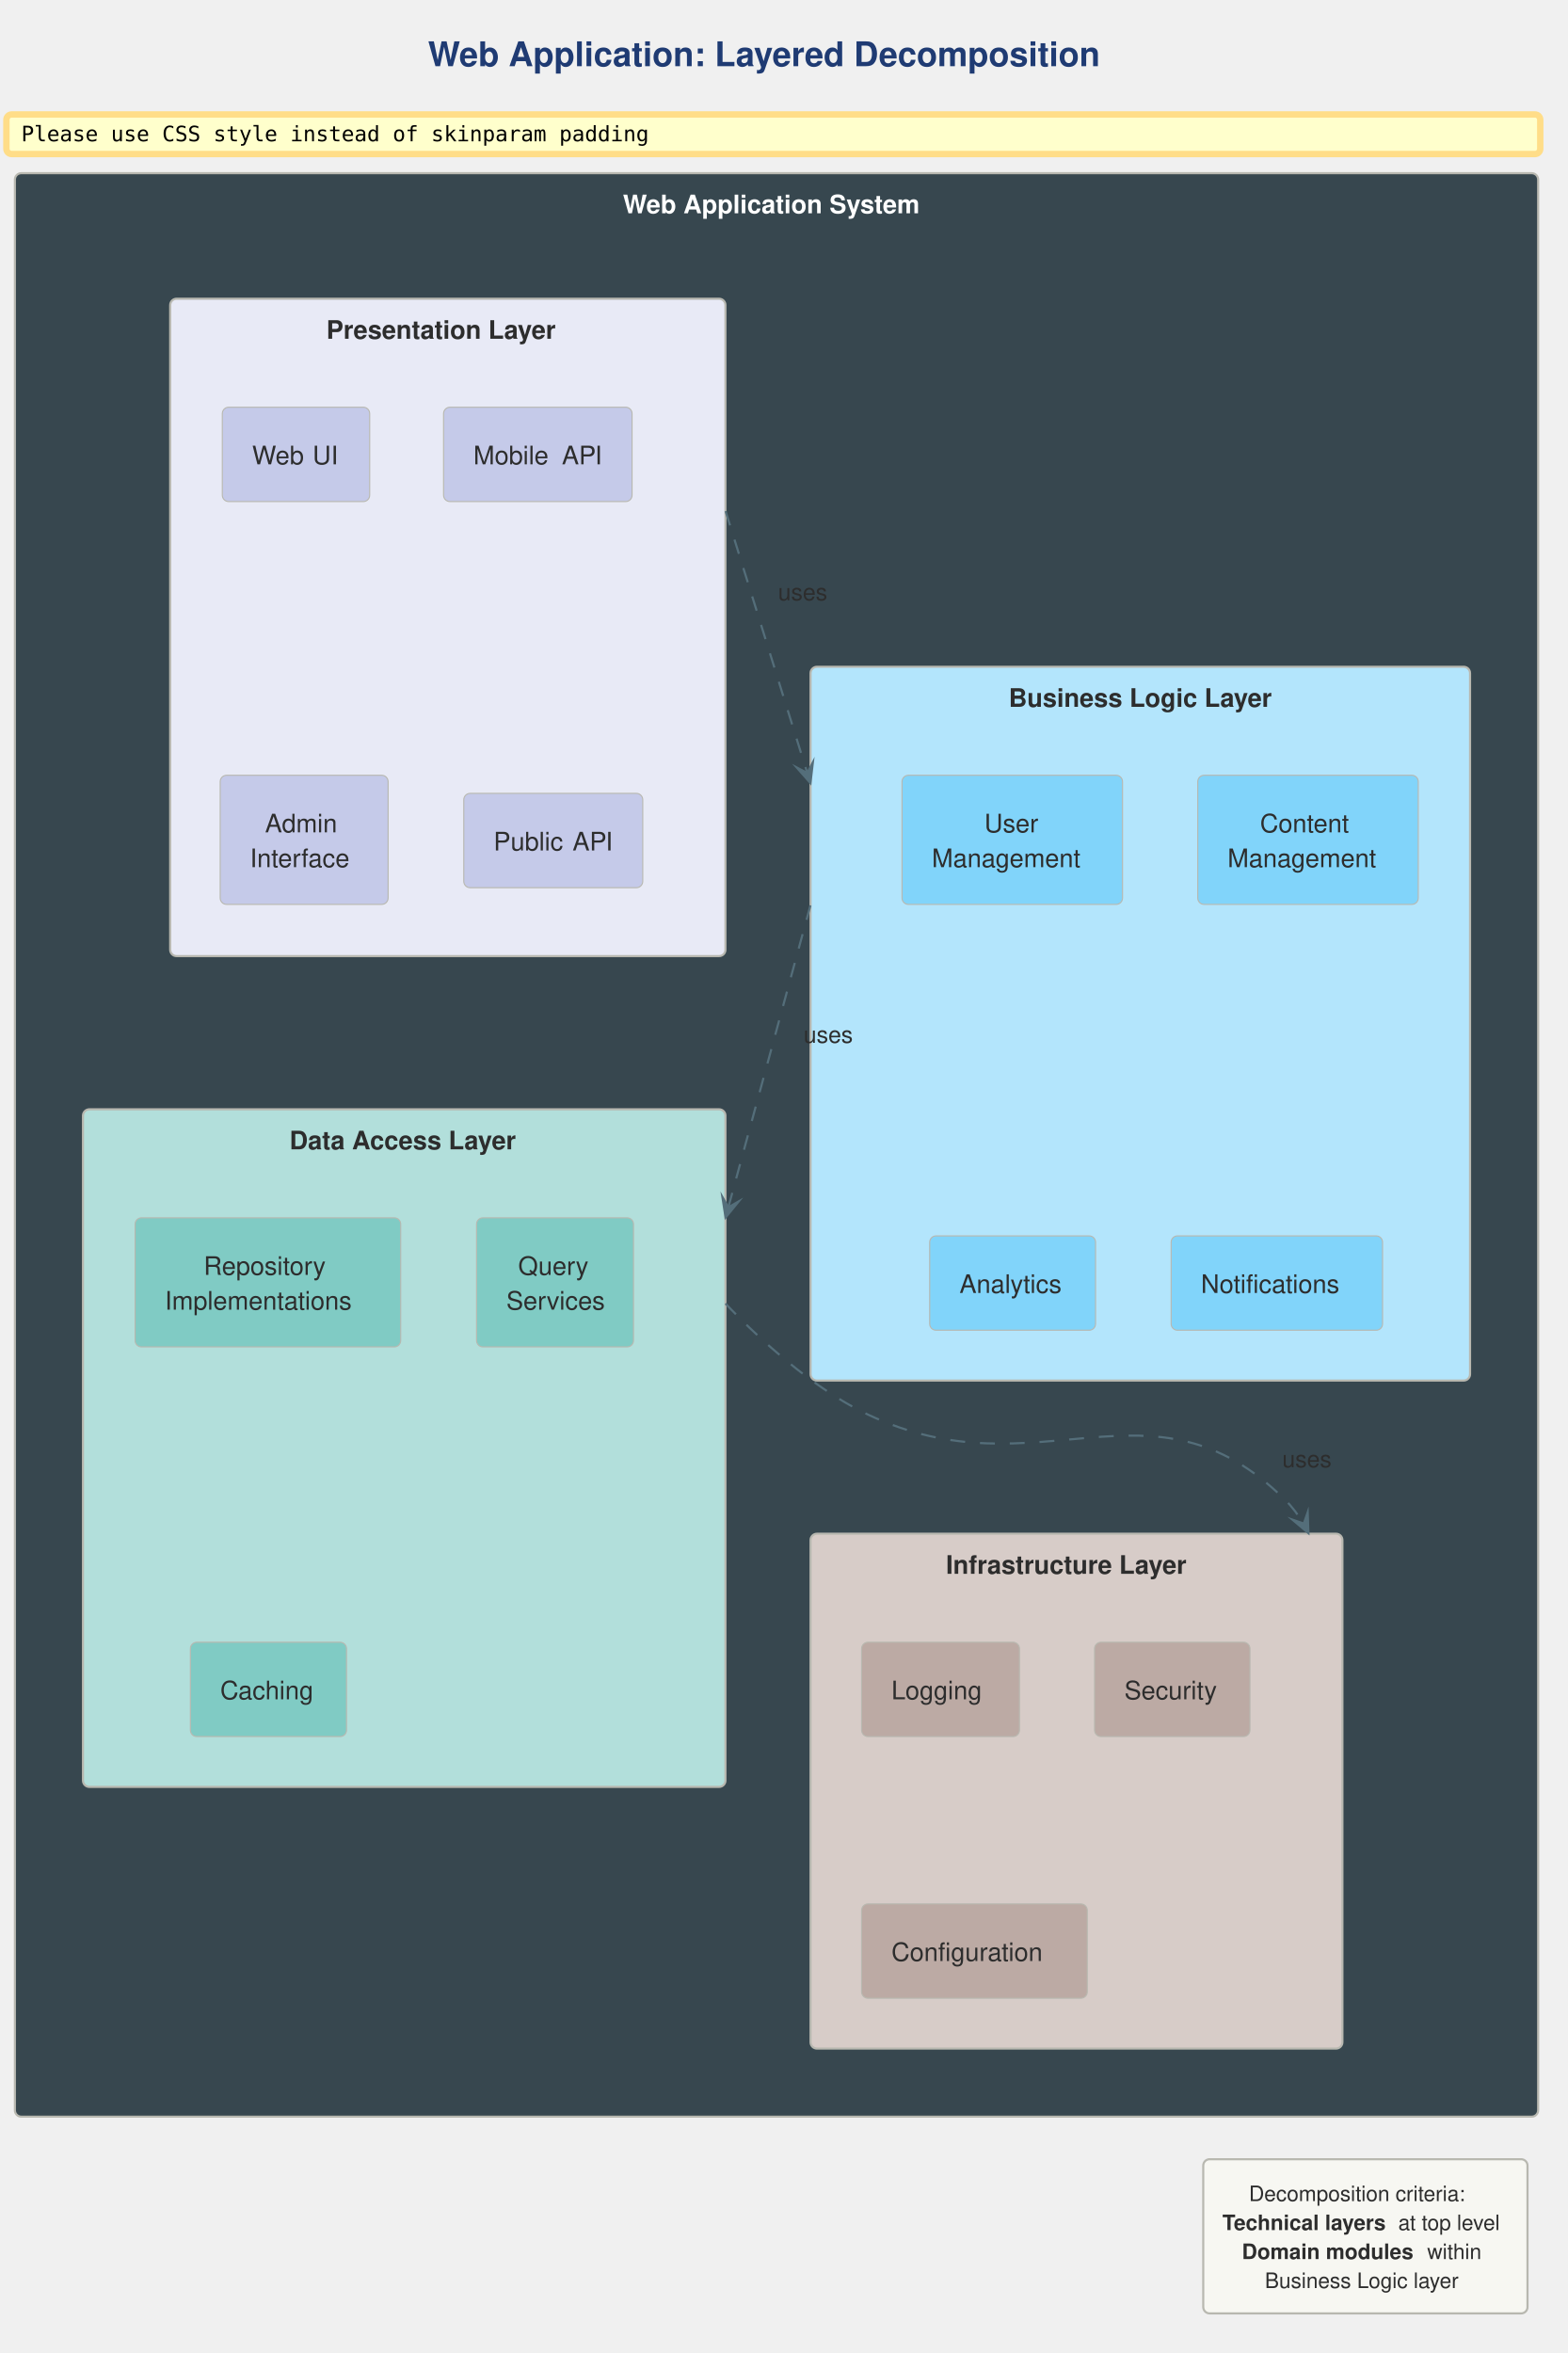
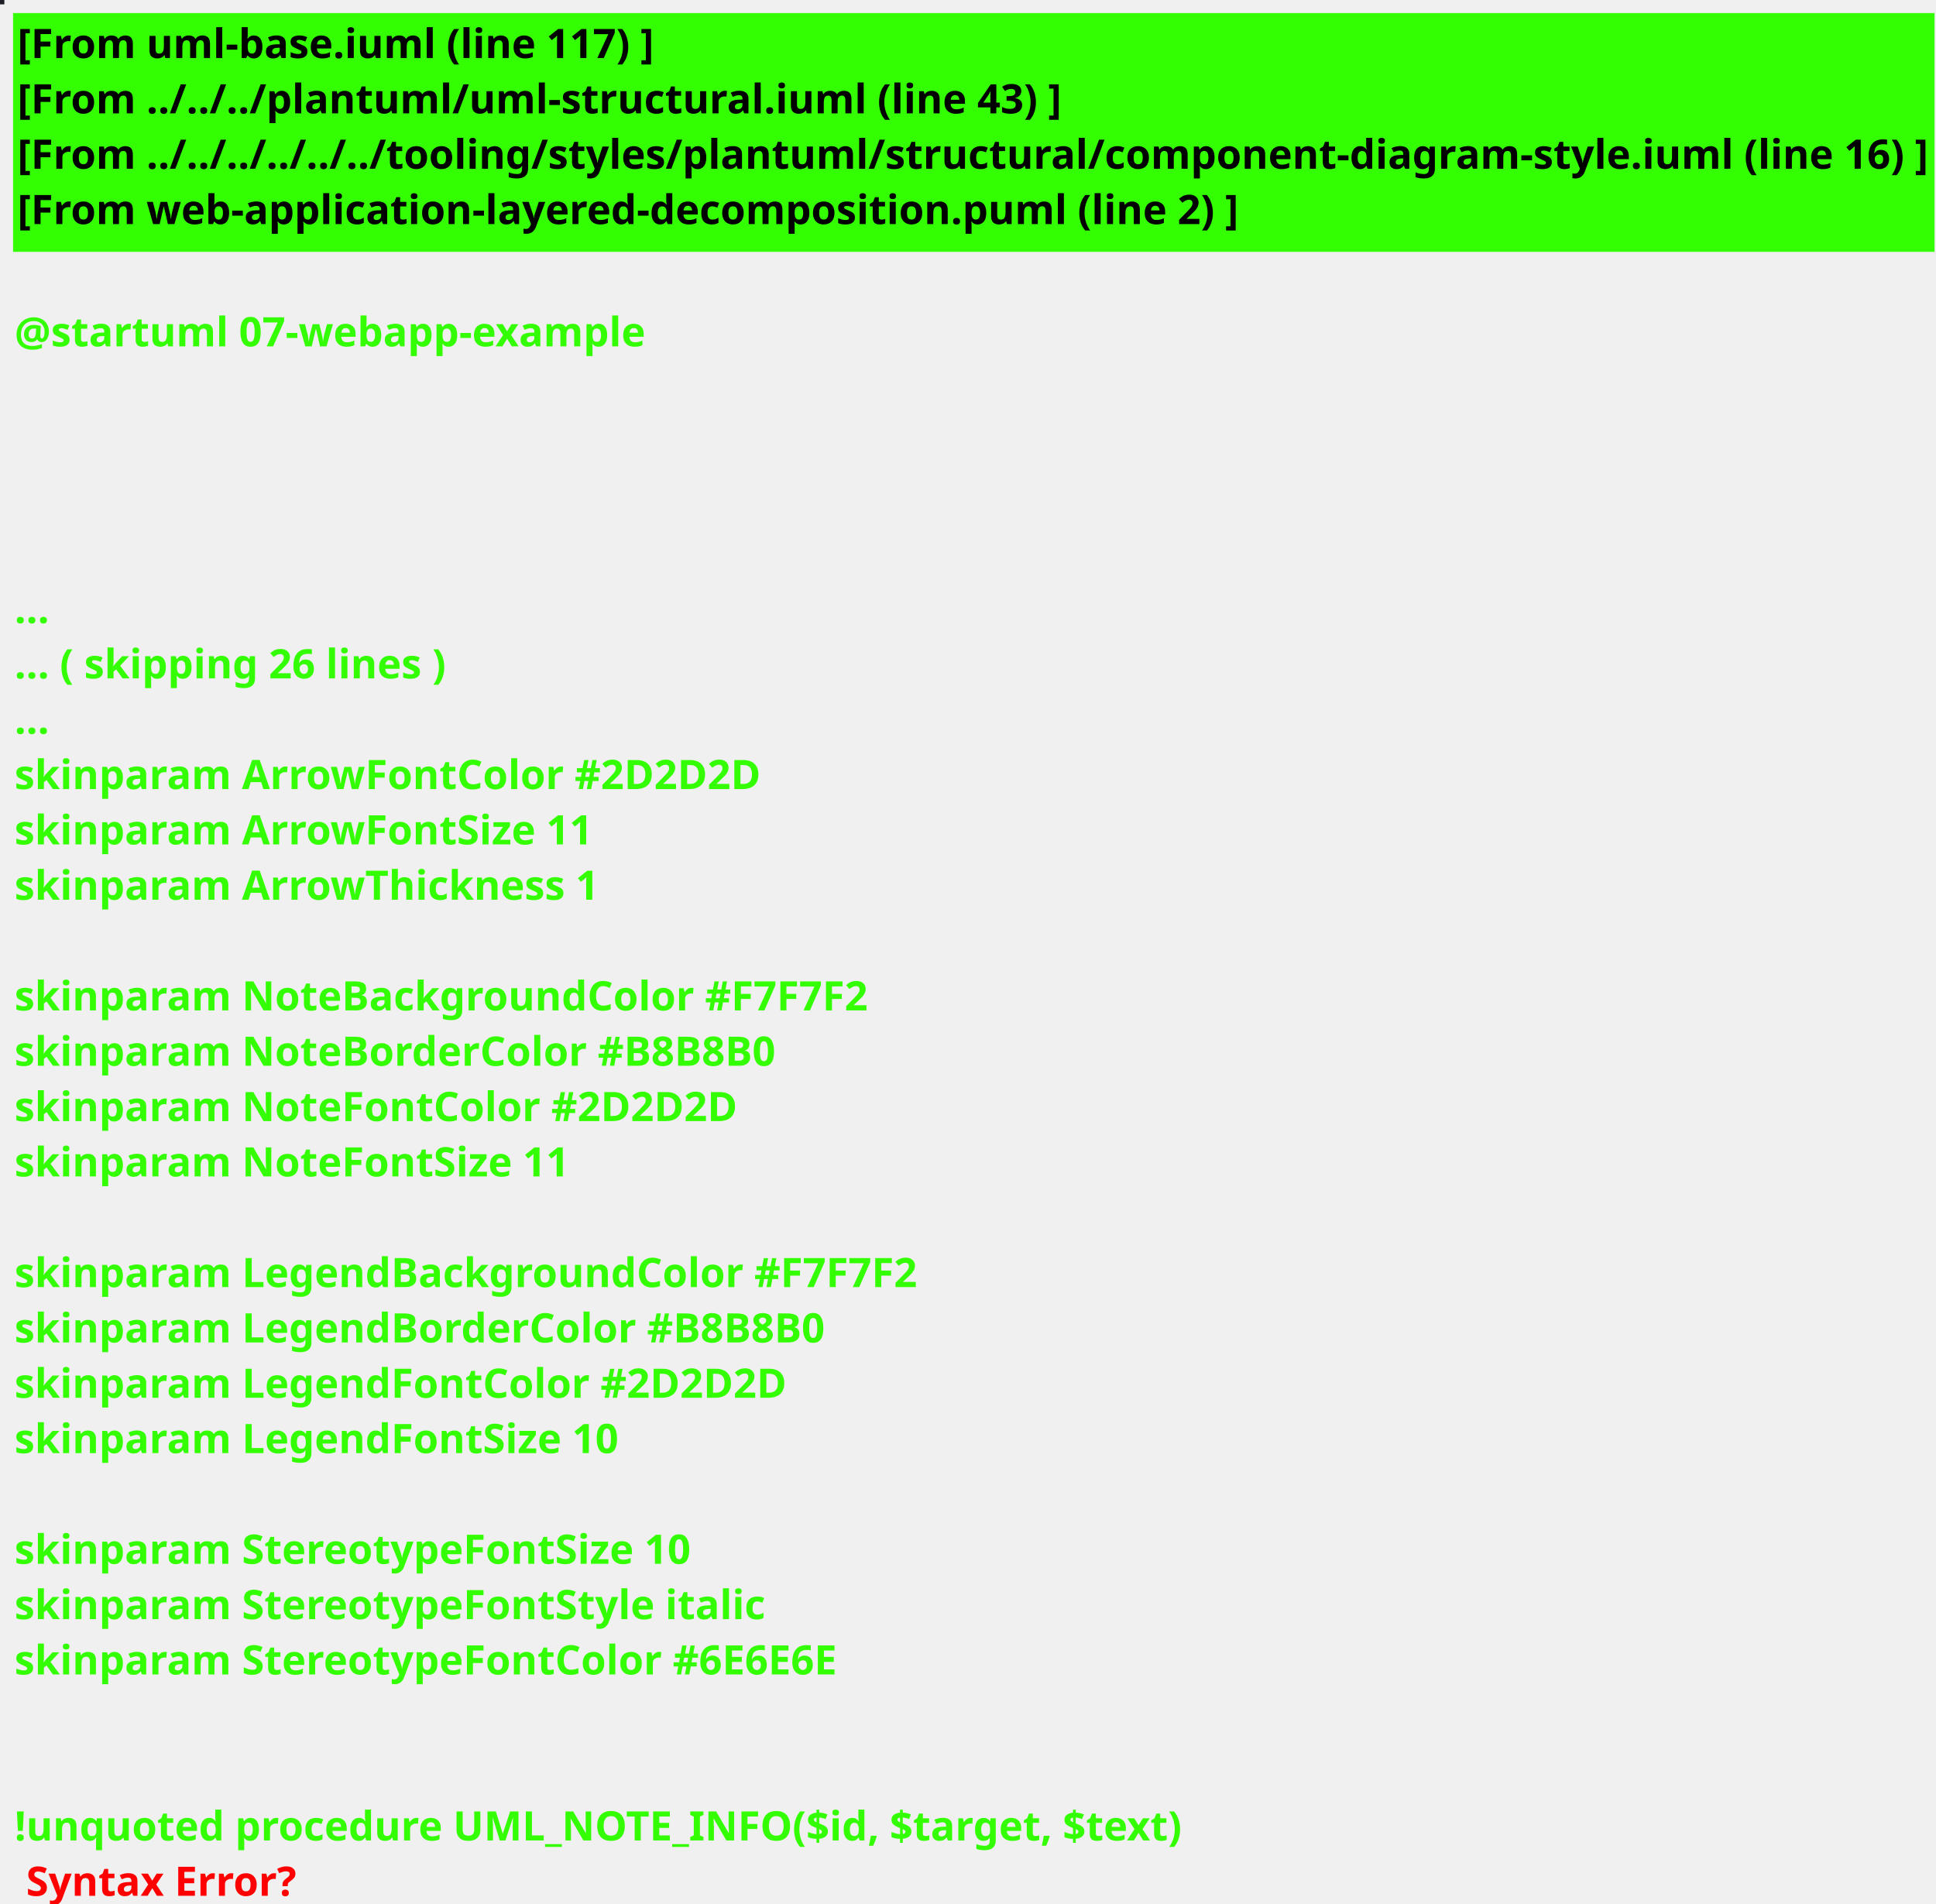
- <svg xmlns="http://www.w3.org/2000/svg" contentStyleType="text/css" data-diagram-type="DESCRIPTION" height="1106px" preserveAspectRatio="none" style="width:737px;height:1106px;" version="1.1" viewBox="0 0 737 1106" width="737px" zoomAndPan="magnify">
+ <svg xmlns="http://www.w3.org/2000/svg" contentScriptType="application/ecmascript" contentStyleType="text/css" height="656px" preserveAspectRatio="none" style="width:667px;height:656px;background:#000000;" version="1.1" viewBox="0 0 667 656" width="667px" zoomAndPan="magnify">
  <defs />
  <g>
-     <g class="title" data-source-line="5">
-       <text fill="#1F3B73" font-family="'Helvetica'" font-size="16" font-weight="700" lengthAdjust="spacing" textLength="327.633" x="201.184" y="31.104">Web Application: Layered Decomposition</text>
-     </g>
-     <rect fill="#FFFFCC" height="18.62" rx="2.5" ry="2.5" style="stroke:#FFDD88;stroke-width:3;" width="721" x="3" y="53.792" />
-     <text fill="#000000" font-family="monospace" font-size="10" lengthAdjust="spacing" textLength="294" x="10" y="66.412">Please use CSS style instead of skinparam padding</text>
-     <g class="cluster" data-qualified-name="root" data-source-line="7" id="ent0001">
-       <rect fill="#37474F" height="913.5" rx="3" ry="3" style="stroke:#B8B8B0;stroke-width:1;" width="716" x="7" y="81.412" />
-       <text fill="#FFFFFF" font-family="'Helvetica'" font-size="12" font-weight="700" lengthAdjust="spacing" textLength="144.409" x="292.796" y="100.24">Web Application System</text>
-     </g>
-     <g class="cluster" data-qualified-name="root.pres" data-source-line="9" id="ent0002">
-       <rect fill="#E8EAF6" height="309" rx="3" ry="3" style="stroke:#B8B8B0;stroke-width:1;" width="261" x="80" y="140.412" />
-       <text fill="#2D2D2D" font-family="'Helvetica'" font-size="12" font-weight="700" lengthAdjust="spacing" textLength="114.169" x="153.416" y="159.24">Presentation Layer</text>
-     </g>
-     <g class="cluster" data-qualified-name="root.biz" data-source-line="16" id="ent0007">
-       <rect fill="#B3E5FC" height="335.5" rx="3" ry="3" style="stroke:#B8B8B0;stroke-width:1;" width="310" x="381" y="313.412" />
-       <text fill="#2D2D2D" font-family="'Helvetica'" font-size="12" font-weight="700" lengthAdjust="spacing" textLength="123.745" x="474.128" y="332.24">Business Logic Layer</text>
-     </g>
-     <g class="cluster" data-qualified-name="root.dal" data-source-line="23" id="ent0012">
-       <rect fill="#B2DFDB" height="318.5" rx="3" ry="3" style="stroke:#B8B8B0;stroke-width:1;" width="302" x="39" y="521.412" />
-       <text fill="#2D2D2D" font-family="'Helvetica'" font-size="12" font-weight="700" lengthAdjust="spacing" textLength="107.857" x="136.072" y="540.24">Data Access Layer</text>
-     </g>
-     <g class="cluster" data-qualified-name="root.infra" data-source-line="29" id="ent0016">
-       <rect fill="#D7CCC8" height="242" rx="3" ry="3" style="stroke:#B8B8B0;stroke-width:1;" width="250" x="381" y="720.912" />
-       <text fill="#2D2D2D" font-family="'Helvetica'" font-size="12" font-weight="700" lengthAdjust="spacing" textLength="122.713" x="444.644" y="739.74">Infrastructure Layer</text>
-     </g>
-     <g class="entity" data-qualified-name="root.pres.p1" data-source-line="10" id="ent0003">
-       <rect fill="#C5CAE9" height="44.344" rx="3" ry="3" style="stroke:#B8B8B0;stroke-width:0.5;" width="69.268" x="104.5" y="191.412" />
-       <text fill="#2D2D2D" font-family="'Helvetica'" font-size="12" lengthAdjust="spacing" textLength="25.308" x="118.5" y="218.24">Web</text>
-       <text fill="#2D2D2D" font-family="'Helvetica'" font-size="12" lengthAdjust="spacing" textLength="3.12" x="143.808" y="218.24"> </text>
-       <text fill="#2D2D2D" font-family="'Helvetica'" font-size="12" lengthAdjust="spacing" textLength="12.84" x="146.928" y="218.24">UI</text>
-     </g>
-     <g class="entity" data-qualified-name="root.pres.p2" data-source-line="11" id="ent0004">
-       <rect fill="#C5CAE9" height="44.344" rx="3" ry="3" style="stroke:#B8B8B0;stroke-width:0.5;" width="88.6" x="208.5" y="191.412" />
-       <text fill="#2D2D2D" font-family="'Helvetica'" font-size="12" lengthAdjust="spacing" textLength="38.484" x="222.5" y="218.24">Mobile</text>
-       <text fill="#2D2D2D" font-family="'Helvetica'" font-size="12" lengthAdjust="spacing" textLength="3.12" x="260.984" y="218.24"> </text>
-       <text fill="#2D2D2D" font-family="'Helvetica'" font-size="12" lengthAdjust="spacing" textLength="18.996" x="264.104" y="218.24">API</text>
-     </g>
-     <g class="entity" data-qualified-name="root.pres.p3" data-source-line="12" id="ent0005">
-       <rect fill="#C5CAE9" height="60.688" rx="3" ry="3" style="stroke:#B8B8B0;stroke-width:0.5;" width="78.928" x="103.5" y="364.412" />
-       <text fill="#2D2D2D" font-family="'Helvetica'" font-size="12" lengthAdjust="spacing" textLength="36.78" x="124.574" y="391.24">Admin</text>
-       <text fill="#2D2D2D" font-family="'Helvetica'" font-size="12" lengthAdjust="spacing" textLength="50.928" x="117.5" y="407.584">Interface</text>
-     </g>
-     <g class="entity" data-qualified-name="root.pres.p4" data-source-line="13" id="ent0006">
-       <rect fill="#C5CAE9" height="44.344" rx="3" ry="3" style="stroke:#B8B8B0;stroke-width:0.5;" width="84.124" x="218" y="372.912" />
-       <text fill="#2D2D2D" font-family="'Helvetica'" font-size="12" lengthAdjust="spacing" textLength="34.008" x="232" y="399.74">Public</text>
-       <text fill="#2D2D2D" font-family="'Helvetica'" font-size="12" lengthAdjust="spacing" textLength="3.12" x="266.008" y="399.74"> </text>
-       <text fill="#2D2D2D" font-family="'Helvetica'" font-size="12" lengthAdjust="spacing" textLength="18.996" x="269.128" y="399.74">API</text>
-     </g>
-     <g class="entity" data-qualified-name="root.biz.b1" data-source-line="17" id="ent0008">
-       <rect fill="#81D4FA" height="60.688" rx="3" ry="3" style="stroke:#B8B8B0;stroke-width:0.5;" width="103.648" x="424" y="364.412" />
-       <text fill="#2D2D2D" font-family="'Helvetica'" font-size="12" lengthAdjust="spacing" textLength="26.244" x="462.702" y="391.24">User</text>
-       <text fill="#2D2D2D" font-family="'Helvetica'" font-size="12" lengthAdjust="spacing" textLength="75.648" x="438" y="407.584">Management</text>
-     </g>
-     <g class="entity" data-qualified-name="root.biz.b2" data-source-line="18" id="ent0009">
-       <rect fill="#81D4FA" height="60.688" rx="3" ry="3" style="stroke:#B8B8B0;stroke-width:0.5;" width="103.648" x="563" y="364.412" />
-       <text fill="#2D2D2D" font-family="'Helvetica'" font-size="12" lengthAdjust="spacing" textLength="45.108" x="592.27" y="391.24">Content</text>
-       <text fill="#2D2D2D" font-family="'Helvetica'" font-size="12" lengthAdjust="spacing" textLength="75.648" x="577" y="407.584">Management</text>
-     </g>
-     <g class="entity" data-qualified-name="root.biz.b3" data-source-line="19" id="ent0010">
-       <rect fill="#81D4FA" height="44.344" rx="3" ry="3" style="stroke:#B8B8B0;stroke-width:0.5;" width="77.968" x="437" y="580.912" />
-       <text fill="#2D2D2D" font-family="'Helvetica'" font-size="12" lengthAdjust="spacing" textLength="49.968" x="451" y="607.74">Analytics</text>
-     </g>
-     <g class="entity" data-qualified-name="root.biz.b4" data-source-line="20" id="ent0011">
-       <rect fill="#81D4FA" height="44.344" rx="3" ry="3" style="stroke:#B8B8B0;stroke-width:0.5;" width="99.376" x="550.5" y="580.912" />
-       <text fill="#2D2D2D" font-family="'Helvetica'" font-size="12" lengthAdjust="spacing" textLength="71.376" x="564.5" y="607.74">Notifications</text>
-     </g>
-     <g class="entity" data-qualified-name="root.dal.d1" data-source-line="24" id="ent0013">
-       <rect fill="#80CBC4" height="60.688" rx="3" ry="3" style="stroke:#B8B8B0;stroke-width:0.5;" width="124.853" x="63.5" y="572.412" />
-       <text fill="#2D2D2D" font-family="'Helvetica'" font-size="12" lengthAdjust="spacing" textLength="60.384" x="95.734" y="599.24">Repository</text>
-       <text fill="#2D2D2D" font-family="'Helvetica'" font-size="12" lengthAdjust="spacing" textLength="96.853" x="77.5" y="615.584">Implementations</text>
-     </g>
-     <g class="entity" data-qualified-name="root.dal.d2" data-source-line="25" id="ent0014">
-       <rect fill="#80CBC4" height="60.688" rx="3" ry="3" style="stroke:#B8B8B0;stroke-width:0.5;" width="73.78" x="224" y="572.412" />
-       <text fill="#2D2D2D" font-family="'Helvetica'" font-size="12" lengthAdjust="spacing" textLength="34.632" x="243.574" y="599.24">Query</text>
-       <text fill="#2D2D2D" font-family="'Helvetica'" font-size="12" lengthAdjust="spacing" textLength="45.78" x="238" y="615.584">Services</text>
-     </g>
-     <g class="entity" data-qualified-name="root.dal.d3" data-source-line="26" id="ent0015">
-       <rect fill="#80CBC4" height="44.344" rx="3" ry="3" style="stroke:#B8B8B0;stroke-width:0.5;" width="73.384" x="89.5" y="771.912" />
-       <text fill="#2D2D2D" font-family="'Helvetica'" font-size="12" lengthAdjust="spacing" textLength="45.384" x="103.5" y="798.74">Caching</text>
-     </g>
-     <g class="entity" data-qualified-name="root.infra.i1" data-source-line="30" id="ent0017">
-       <rect fill="#BCAAA4" height="44.344" rx="3" ry="3" style="stroke:#B8B8B0;stroke-width:0.5;" width="74.2" x="405" y="771.912" />
-       <text fill="#2D2D2D" font-family="'Helvetica'" font-size="12" lengthAdjust="spacing" textLength="46.2" x="419" y="798.74">Logging</text>
-     </g>
-     <g class="entity" data-qualified-name="root.infra.i2" data-source-line="31" id="ent0018">
-       <rect fill="#BCAAA4" height="44.344" rx="3" ry="3" style="stroke:#B8B8B0;stroke-width:0.5;" width="73.036" x="514.5" y="771.912" />
-       <text fill="#2D2D2D" font-family="'Helvetica'" font-size="12" lengthAdjust="spacing" textLength="45.036" x="528.5" y="798.74">Security</text>
-     </g>
-     <g class="entity" data-qualified-name="root.infra.i3" data-source-line="32" id="ent0019">
-       <rect fill="#BCAAA4" height="44.344" rx="3" ry="3" style="stroke:#B8B8B0;stroke-width:0.5;" width="106.073" x="405" y="894.912" />
-       <text fill="#2D2D2D" font-family="'Helvetica'" font-size="12" lengthAdjust="spacing" textLength="78.073" x="419" y="921.74">Configuration</text>
-     </g>
-     <g class="link" data-entity-1="ent0002" data-entity-2="ent0007" data-link-type="dependency" data-source-line="36" id="lnk20">
-       <path d="M341.064,240.261 C341.141,240.508 341.219,240.756 341.297,241.006 C341.608,242.005 341.927,243.025 342.251,244.066 C347.444,260.709 354.228,282.454 361.011,304.196 C367.794,325.938 374.577,347.677 379.765,364.309 C380.09,365.349 380.408,366.368 380.719,367.366 C380.797,367.616 379.386,363.091 379.463,363.338" fill="none" id="pres-to-biz" style="stroke:#546E7A;stroke-width:1;stroke-dasharray:7,7;" />
-       <polygon fill="#546E7A" points="380.952,368.111,382.09,358.329,379.463,363.338,374.453,360.711,380.952,368.111" style="stroke:#546E7A;stroke-width:1;stroke-linejoin:miter;stroke-miterlimit:10;" />
-       <text fill="#2D2D2D" font-family="'Helvetica'" font-size="11" lengthAdjust="spacing" textLength="5.72" x="360" y="282.171">  </text>
-       <text fill="#2D2D2D" font-family="'Helvetica'" font-size="11" lengthAdjust="spacing" textLength="23.54" x="365.72" y="282.171">uses</text>
-     </g>
-     <g class="link" data-entity-1="ent0007" data-entity-2="ent0012" data-link-type="dependency" data-source-line="37" id="lnk21">
-       <path d="M380.936,425.577 C380.859,425.861 380.781,426.146 380.703,426.432 C380.392,427.579 380.073,428.75 379.749,429.944 C374.556,449.044 367.772,473.999 360.989,498.951 C354.206,523.903 347.423,548.852 342.235,567.941 C341.91,569.134 341.592,570.304 341.281,571.45 C341.203,571.736 342.437,567.197 342.36,567.48" fill="none" id="biz-to-dal" style="stroke:#546E7A;stroke-width:1;stroke-dasharray:7,7;" />
-       <polygon fill="#546E7A" points="341.048,572.305,347.269,564.669,342.36,567.48,339.549,562.571,341.048,572.305" style="stroke:#546E7A;stroke-width:1;stroke-linejoin:miter;stroke-miterlimit:10;" />
-       <text fill="#2D2D2D" font-family="'Helvetica'" font-size="11" lengthAdjust="spacing" textLength="5.72" x="372" y="490.171">  </text>
-       <text fill="#2D2D2D" font-family="'Helvetica'" font-size="11" lengthAdjust="spacing" textLength="23.54" x="377.72" y="490.171">uses</text>
-     </g>
-     <g class="link" data-entity-1="ent0012" data-entity-2="ent0016" data-link-type="dependency" data-source-line="38" id="lnk22">
-       <path d="M341.023,612.736 C341.091,612.807 341.159,612.879 341.227,612.951 C341.501,613.239 341.781,613.533 342.066,613.831 C342.638,614.428 343.233,615.045 343.852,615.682 C345.088,616.954 346.416,618.3 347.829,619.706 C350.653,622.518 353.814,625.569 357.252,628.738 C371.005,641.417 389.19,656.007 408,664.912 C488.36,702.952 540.78,642.402 604,704.912 C607.501,708.373 610.429,712.315 612.87,716.567 C613.481,717.63 614.061,718.712 614.612,719.811 C614.75,720.086 612.705,715.862 612.839,716.139" fill="none" id="dal-to-infra" style="stroke:#546E7A;stroke-width:1;stroke-dasharray:7,7;" />
-       <polygon fill="#546E7A" points="615.02,720.639,614.694,710.795,612.839,716.139,607.495,714.285,615.02,720.639" style="stroke:#546E7A;stroke-width:1;stroke-linejoin:miter;stroke-miterlimit:10;" />
-       <text fill="#2D2D2D" font-family="'Helvetica'" font-size="11" lengthAdjust="spacing" textLength="5.72" x="597" y="689.671">  </text>
-       <text fill="#2D2D2D" font-family="'Helvetica'" font-size="11" lengthAdjust="spacing" textLength="23.54" x="602.72" y="689.671">uses</text>
-     </g>
-     <g class="legend" data-source-line="40">
-       <rect fill="#F7F7F2" height="72.48" rx="3" ry="3" style="stroke:#B8B8B0;stroke-width:1;" width="152.41" x="565.59" y="1014.912" />
-       <text fill="#2D2D2D" font-family="'Helvetica'" font-size="10" lengthAdjust="spacing" textLength="109.49" x="587.05" y="1034.602">Decomposition criteria:</text>
-       <text fill="#2D2D2D" font-family="'Helvetica'" font-size="10" font-weight="700" lengthAdjust="spacing" textLength="80.06" x="574.59" y="1048.222">Technical layers</text>
-       <text fill="#2D2D2D" font-family="'Helvetica'" font-size="10" lengthAdjust="spacing" textLength="51.75" x="657.25" y="1048.222">at top level</text>
-       <text fill="#2D2D2D" font-family="'Helvetica'" font-size="10" font-weight="700" lengthAdjust="spacing" textLength="84.51" x="583.745" y="1061.842">Domain modules</text>
-       <text fill="#2D2D2D" font-family="'Helvetica'" font-size="10" lengthAdjust="spacing" textLength="28.99" x="670.855" y="1061.842">within</text>
-       <text fill="#2D2D2D" font-family="'Helvetica'" font-size="10" lengthAdjust="spacing" textLength="94.53" x="594.53" y="1075.462">Business Logic layer</text>
-     </g>
+     <rect fill="#1C1F23" height="1" style="stroke: #1C1F23; stroke-width: 1.0;" width="1" x="0" y="0" />
+     <rect fill="#33FF02" height="81.272" style="stroke: #33FF02; stroke-width: 1.0;" width="661" x="5" y="5" />
+     <text fill="#000000" font-family="sans-serif" font-size="14" font-weight="bold" lengthAdjust="spacingAndGlyphs" textLength="221" x="6" y="20">[From uml-base.iuml (line 117) ]</text>
+     <text fill="#000000" font-family="sans-serif" font-size="14" font-weight="bold" lengthAdjust="spacingAndGlyphs" textLength="360" x="6" y="39.068">[From ../../../plantuml/uml-structural.iuml (line 43) ]</text>
+     <text fill="#000000" font-family="sans-serif" font-size="14" font-weight="bold" lengthAdjust="spacingAndGlyphs" textLength="659" x="6" y="58.136">[From ../../../../../../tooling/styles/plantuml/structural/component-diagram-style.iuml (line 16) ]</text>
+     <text fill="#000000" font-family="sans-serif" font-size="14" font-weight="bold" lengthAdjust="spacingAndGlyphs" textLength="422" x="6" y="77.204">[From web-application-layered-decomposition.puml (line 2) ]</text>
+     <text fill="#33FF02" font-family="sans-serif" font-size="14" font-weight="bold" lengthAdjust="spacingAndGlyphs" textLength="0" x="9" y="100.272" />
+     <text fill="#33FF02" font-family="sans-serif" font-size="14" font-weight="bold" lengthAdjust="spacingAndGlyphs" textLength="217" x="5" y="119.34">@startuml 07-webapp-example</text>
+     <text fill="#33FF02" font-family="sans-serif" font-size="14" font-weight="bold" lengthAdjust="spacingAndGlyphs" textLength="0" x="9" y="138.407" />
+     <text fill="#33FF02" font-family="sans-serif" font-size="14" font-weight="bold" lengthAdjust="spacingAndGlyphs" textLength="0" x="9" y="157.475" />
+     <text fill="#33FF02" font-family="sans-serif" font-size="14" font-weight="bold" lengthAdjust="spacingAndGlyphs" textLength="0" x="9" y="176.543" />
+     <text fill="#33FF02" font-family="sans-serif" font-size="14" font-weight="bold" lengthAdjust="spacingAndGlyphs" textLength="0" x="9" y="195.611" />
+     <text fill="#33FF02" font-family="sans-serif" font-size="14" font-weight="bold" lengthAdjust="spacingAndGlyphs" textLength="12" x="5" y="214.679">...</text>
+     <text fill="#33FF02" font-family="sans-serif" font-size="14" font-weight="bold" lengthAdjust="spacingAndGlyphs" textLength="150" x="5" y="233.747">... ( skipping 26 lines )</text>
+     <text fill="#33FF02" font-family="sans-serif" font-size="14" font-weight="bold" lengthAdjust="spacingAndGlyphs" textLength="12" x="5" y="252.815">...</text>
+     <text fill="#33FF02" font-family="sans-serif" font-size="14" font-weight="bold" lengthAdjust="spacingAndGlyphs" textLength="281" x="5" y="271.883">skinparam ArrowFontColor       #2D2D2D</text>
+     <text fill="#33FF02" font-family="sans-serif" font-size="14" font-weight="bold" lengthAdjust="spacingAndGlyphs" textLength="228" x="5" y="290.951">skinparam ArrowFontSize        11</text>
+     <text fill="#33FF02" font-family="sans-serif" font-size="14" font-weight="bold" lengthAdjust="spacingAndGlyphs" textLength="225" x="5" y="310.019">skinparam ArrowThickness       1</text>
+     <text fill="#33FF02" font-family="sans-serif" font-size="14" font-weight="bold" lengthAdjust="spacingAndGlyphs" textLength="0" x="9" y="329.087" />
+     <text fill="#33FF02" font-family="sans-serif" font-size="14" font-weight="bold" lengthAdjust="spacingAndGlyphs" textLength="298" x="5" y="348.155">skinparam NoteBackgroundColor  #F7F7F2</text>
+     <text fill="#33FF02" font-family="sans-serif" font-size="14" font-weight="bold" lengthAdjust="spacingAndGlyphs" textLength="280" x="5" y="367.223">skinparam NoteBorderColor      #B8B8B0</text>
+     <text fill="#33FF02" font-family="sans-serif" font-size="14" font-weight="bold" lengthAdjust="spacingAndGlyphs" textLength="276" x="5" y="386.29">skinparam NoteFontColor        #2D2D2D</text>
+     <text fill="#33FF02" font-family="sans-serif" font-size="14" font-weight="bold" lengthAdjust="spacingAndGlyphs" textLength="223" x="5" y="405.358">skinparam NoteFontSize         11</text>
+     <text fill="#33FF02" font-family="sans-serif" font-size="14" font-weight="bold" lengthAdjust="spacingAndGlyphs" textLength="0" x="9" y="424.426" />
+     <text fill="#33FF02" font-family="sans-serif" font-size="14" font-weight="bold" lengthAdjust="spacingAndGlyphs" textLength="311" x="5" y="443.494">skinparam LegendBackgroundColor #F7F7F2</text>
+     <text fill="#33FF02" font-family="sans-serif" font-size="14" font-weight="bold" lengthAdjust="spacingAndGlyphs" textLength="293" x="5" y="462.562">skinparam LegendBorderColor     #B8B8B0</text>
+     <text fill="#33FF02" font-family="sans-serif" font-size="14" font-weight="bold" lengthAdjust="spacingAndGlyphs" textLength="289" x="5" y="481.63">skinparam LegendFontColor       #2D2D2D</text>
+     <text fill="#33FF02" font-family="sans-serif" font-size="14" font-weight="bold" lengthAdjust="spacingAndGlyphs" textLength="236" x="5" y="500.698">skinparam LegendFontSize        10</text>
+     <text fill="#33FF02" font-family="sans-serif" font-size="14" font-weight="bold" lengthAdjust="spacingAndGlyphs" textLength="0" x="9" y="519.766" />
+     <text fill="#33FF02" font-family="sans-serif" font-size="14" font-weight="bold" lengthAdjust="spacingAndGlyphs" textLength="257" x="5" y="538.834">skinparam StereotypeFontSize       10</text>
+     <text fill="#33FF02" font-family="sans-serif" font-size="14" font-weight="bold" lengthAdjust="spacingAndGlyphs" textLength="277" x="5" y="557.902">skinparam StereotypeFontStyle      italic</text>
+     <text fill="#33FF02" font-family="sans-serif" font-size="14" font-weight="bold" lengthAdjust="spacingAndGlyphs" textLength="304" x="5" y="576.97">skinparam StereotypeFontColor      #6E6E6E</text>
+     <text fill="#33FF02" font-family="sans-serif" font-size="14" font-weight="bold" lengthAdjust="spacingAndGlyphs" textLength="0" x="9" y="596.038" />
+     <text fill="#33FF02" font-family="sans-serif" font-size="14" font-weight="bold" lengthAdjust="spacingAndGlyphs" textLength="0" x="9" y="615.105" />
+     <text fill="#33FF02" font-family="sans-serif" font-size="14" font-weight="bold" lengthAdjust="spacingAndGlyphs" textLength="402" x="5" y="634.173">!unquoted procedure UML_NOTE_INFO($id, $target, $text)</text>
+     <text fill="#FF0000" font-family="sans-serif" font-size="14" font-weight="bold" lengthAdjust="spacingAndGlyphs" textLength="93" x="9" y="653.241">Syntax Error?</text>
  </g>
</svg>
